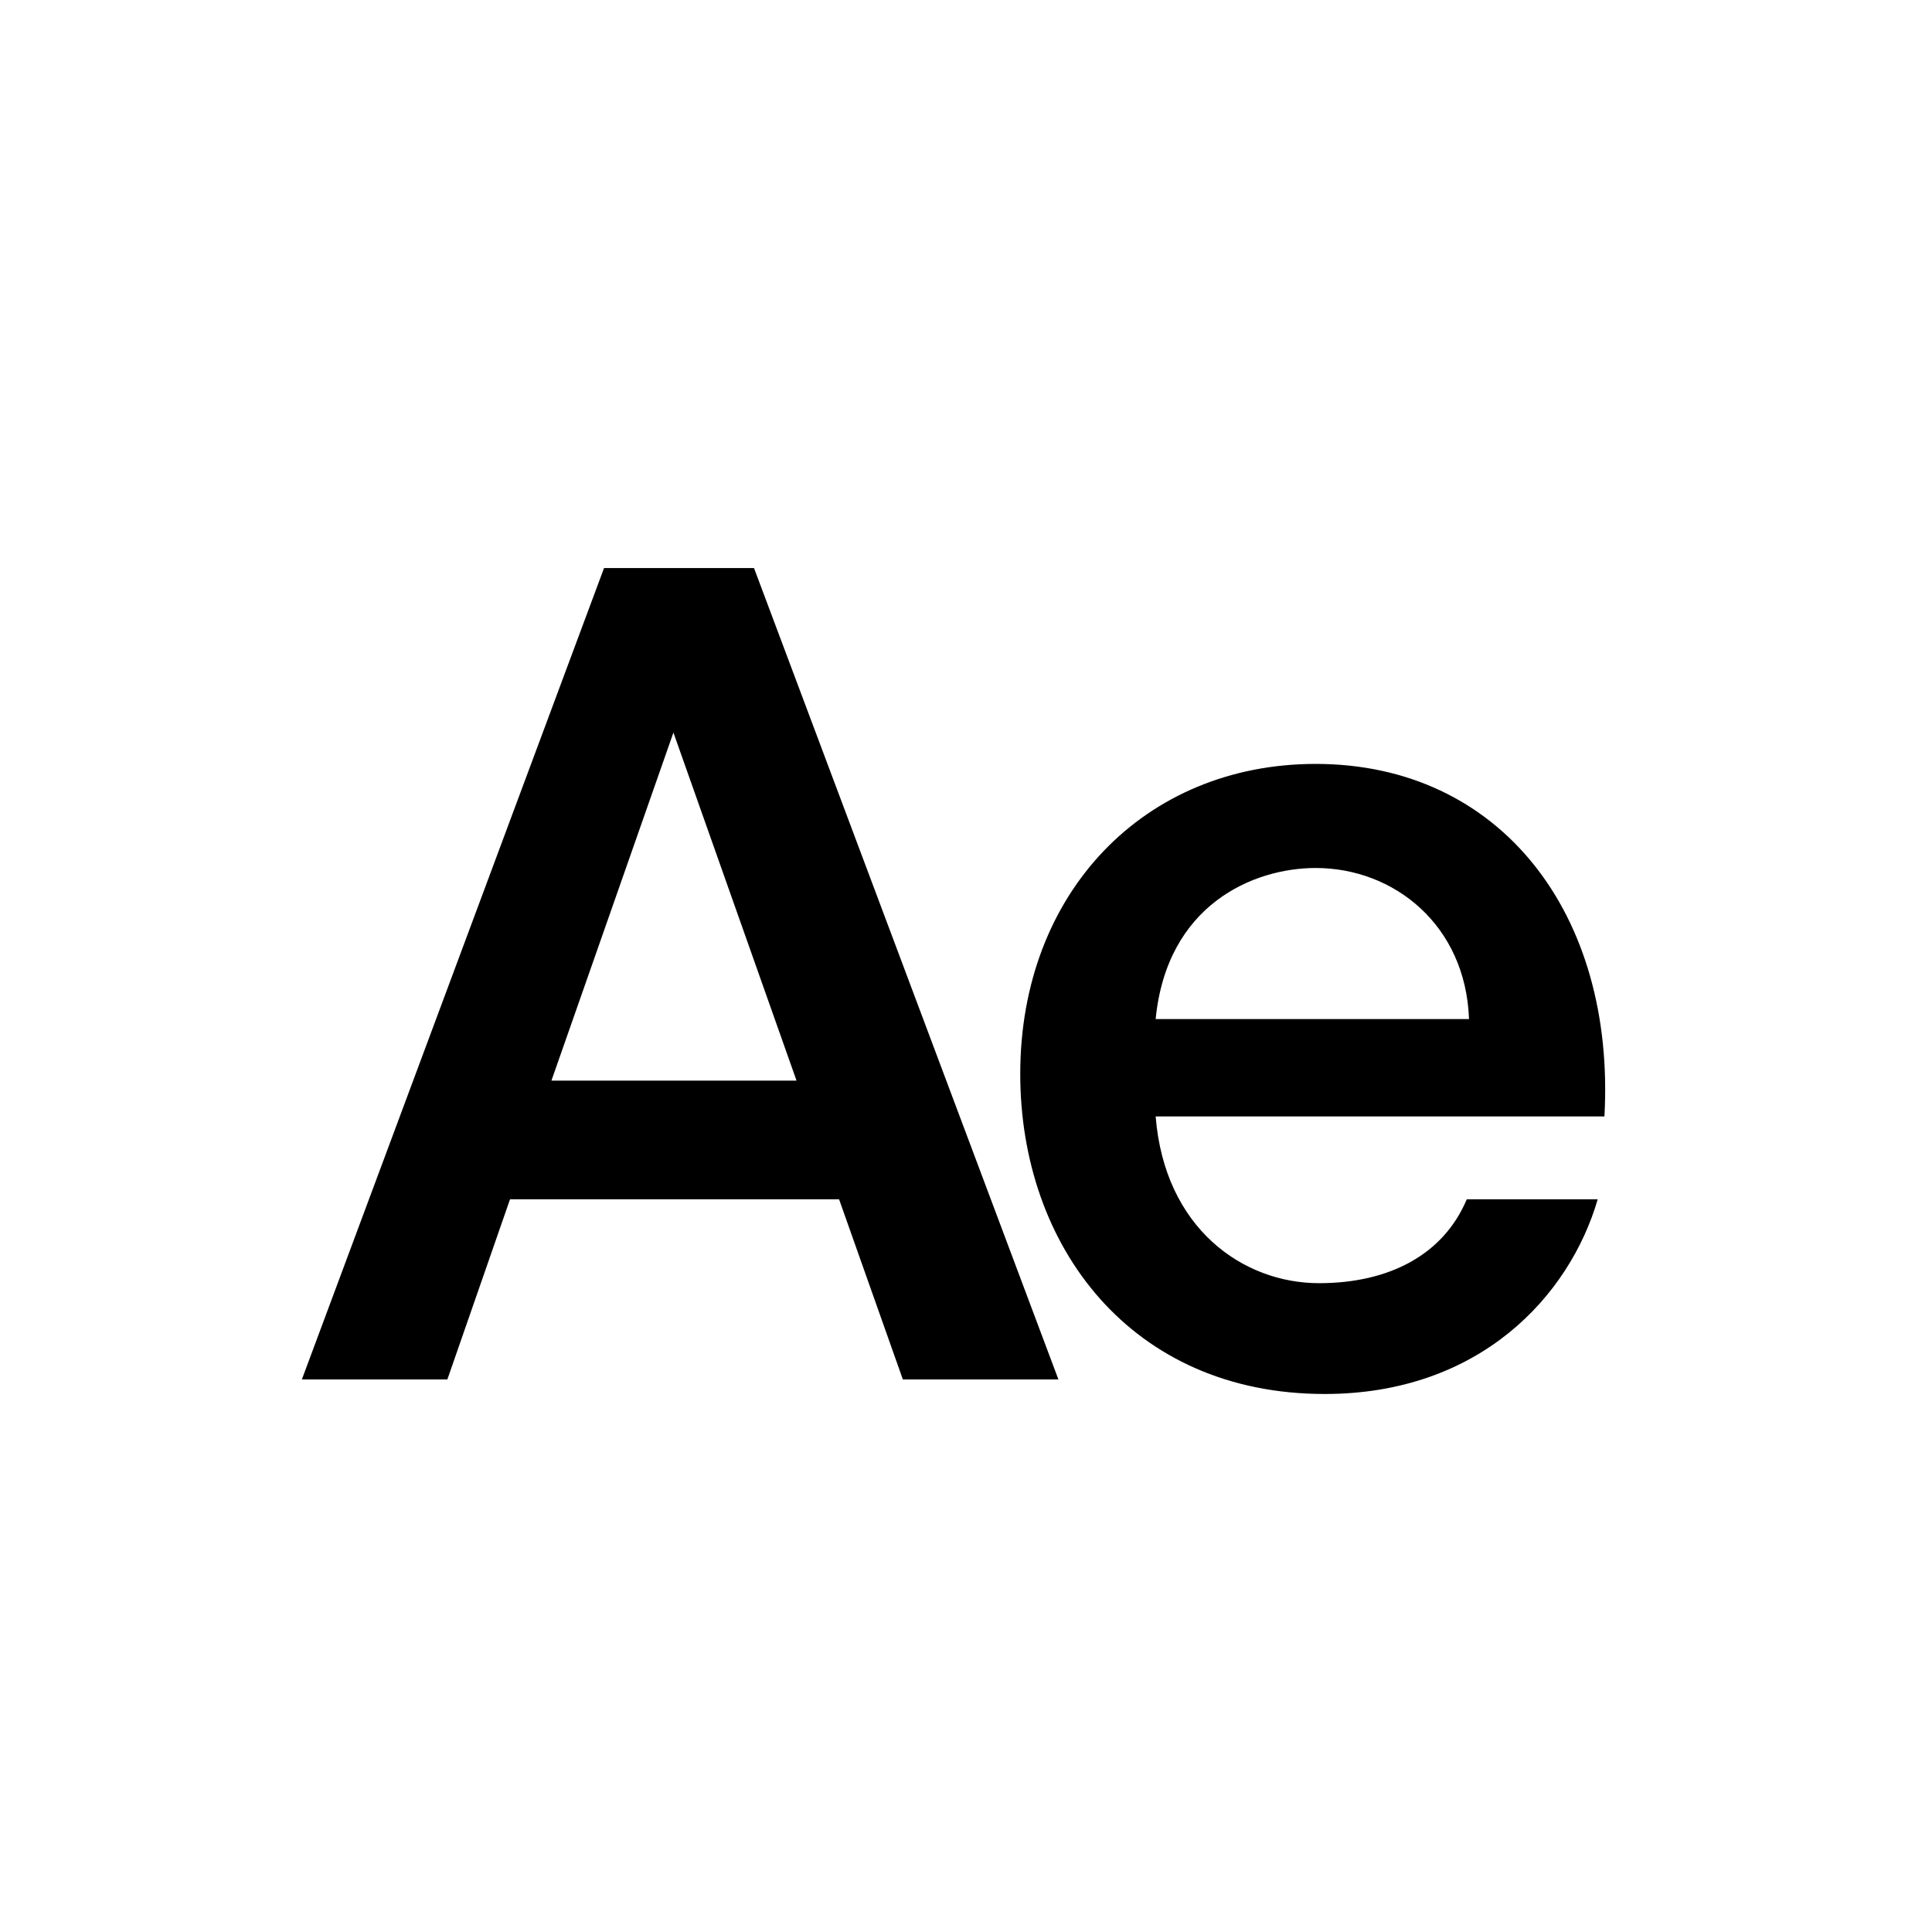
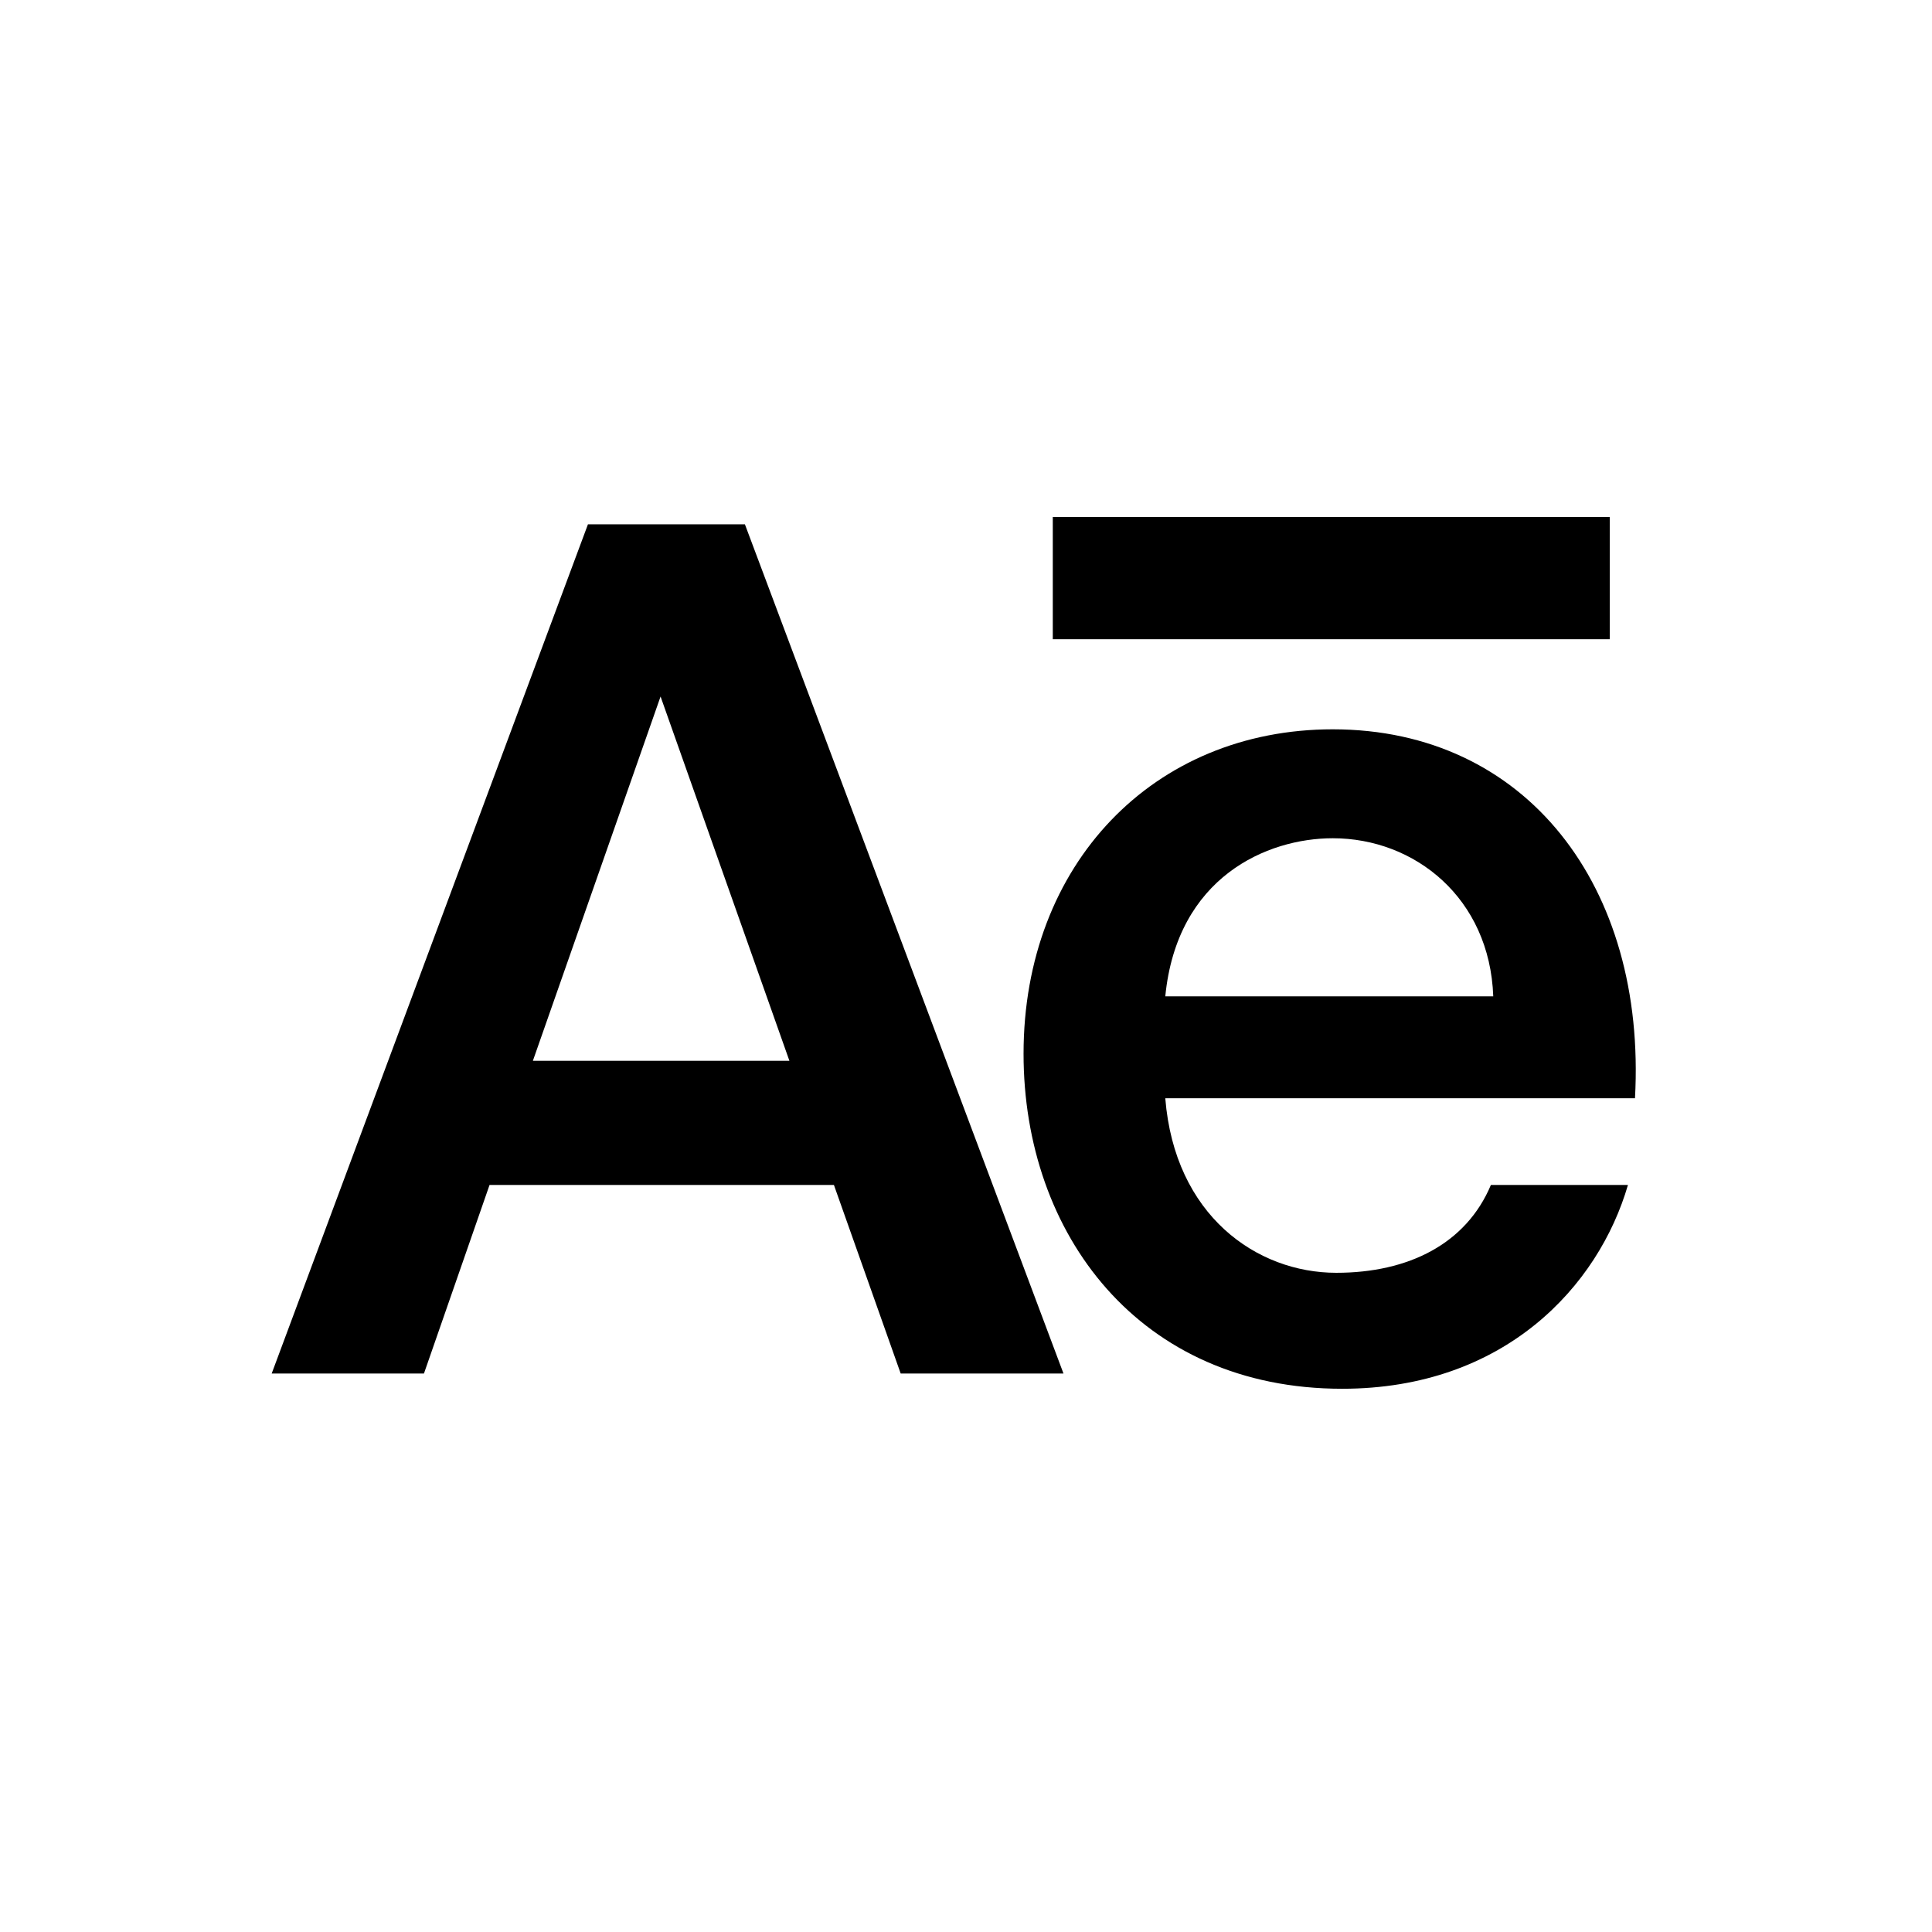
<svg xmlns="http://www.w3.org/2000/svg" width="128" height="128" viewBox="0 0 128 128" fill="none">
  <rect width="128" height="128" fill="white" />
-   <path d="M40.019 37.636H49.955L70.122 91.391H59.816L55.59 79.454H33.791L29.639 91.391H20L40.019 37.636ZM36.534 71.594H52.772L44.616 48.535L36.534 71.594ZM76.565 73.967C77.159 81.381 82.349 85.014 87.391 85.014C91.988 85.014 95.621 83.161 97.178 79.454H105.853C103.999 85.83 98.067 92.355 87.761 92.355C74.934 92.355 67.594 82.568 67.594 71.149C67.594 59.138 75.824 50.611 87.168 50.611C99.402 50.611 107.039 60.546 106.298 73.967H76.565ZM76.565 67.516H97.326C97.104 61.288 92.358 57.507 87.168 57.507C83.016 57.507 77.307 59.953 76.565 67.516Z" fill="black" />
+   <path d="M38.953 34.738H49.352L70.459 91H59.673L55.249 78.506H32.434L28.088 91H18L38.953 34.738ZM35.305 70.28H52.3L43.764 46.146L35.305 70.28ZM77.203 72.763C77.824 80.524 83.256 84.326 88.533 84.326C93.344 84.326 97.147 82.386 98.776 78.506H107.856C105.916 85.18 99.708 92.009 88.921 92.009C75.496 92.009 67.813 81.765 67.813 69.814C67.813 57.243 76.427 48.319 88.3 48.319C101.105 48.319 109.098 58.717 108.322 72.763H77.203ZM77.203 66.012H98.932C98.699 59.493 93.732 55.536 88.3 55.536C83.954 55.536 77.979 58.096 77.203 66.012Z" fill="black" />
+   <path d="M69.75 42.35V34.25H106.65V42.35H69.75Z" fill="black" />
</svg>
